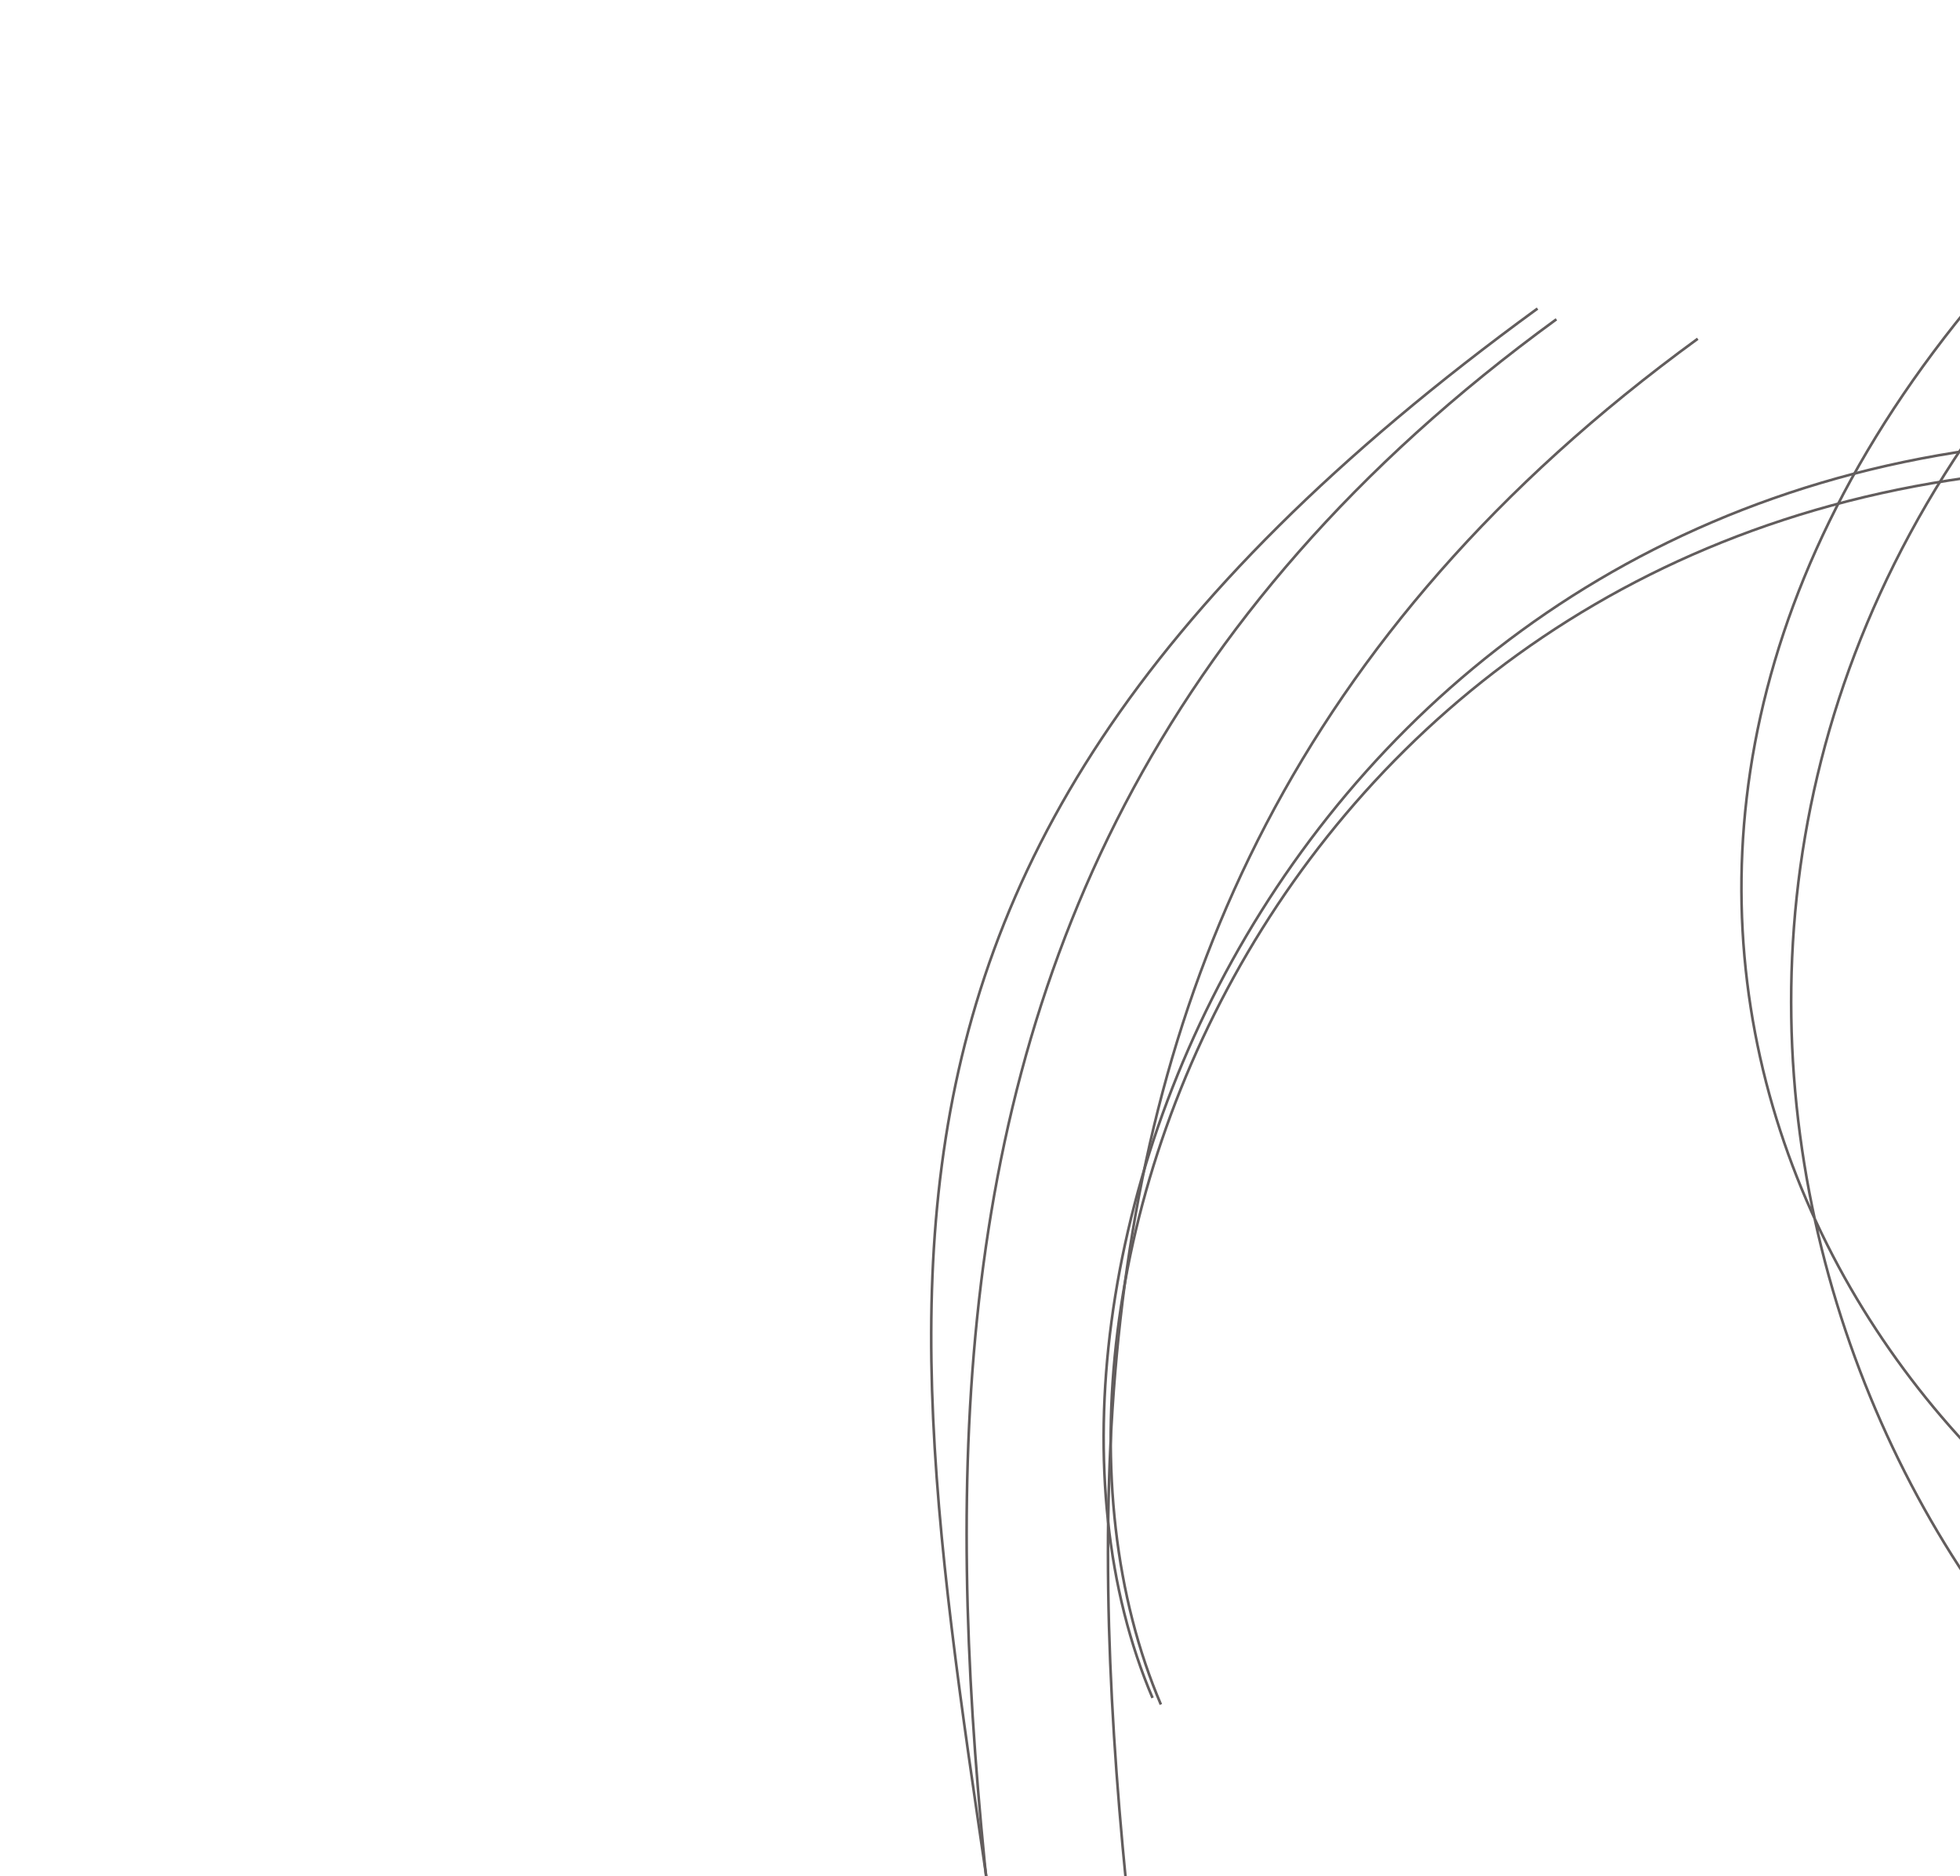
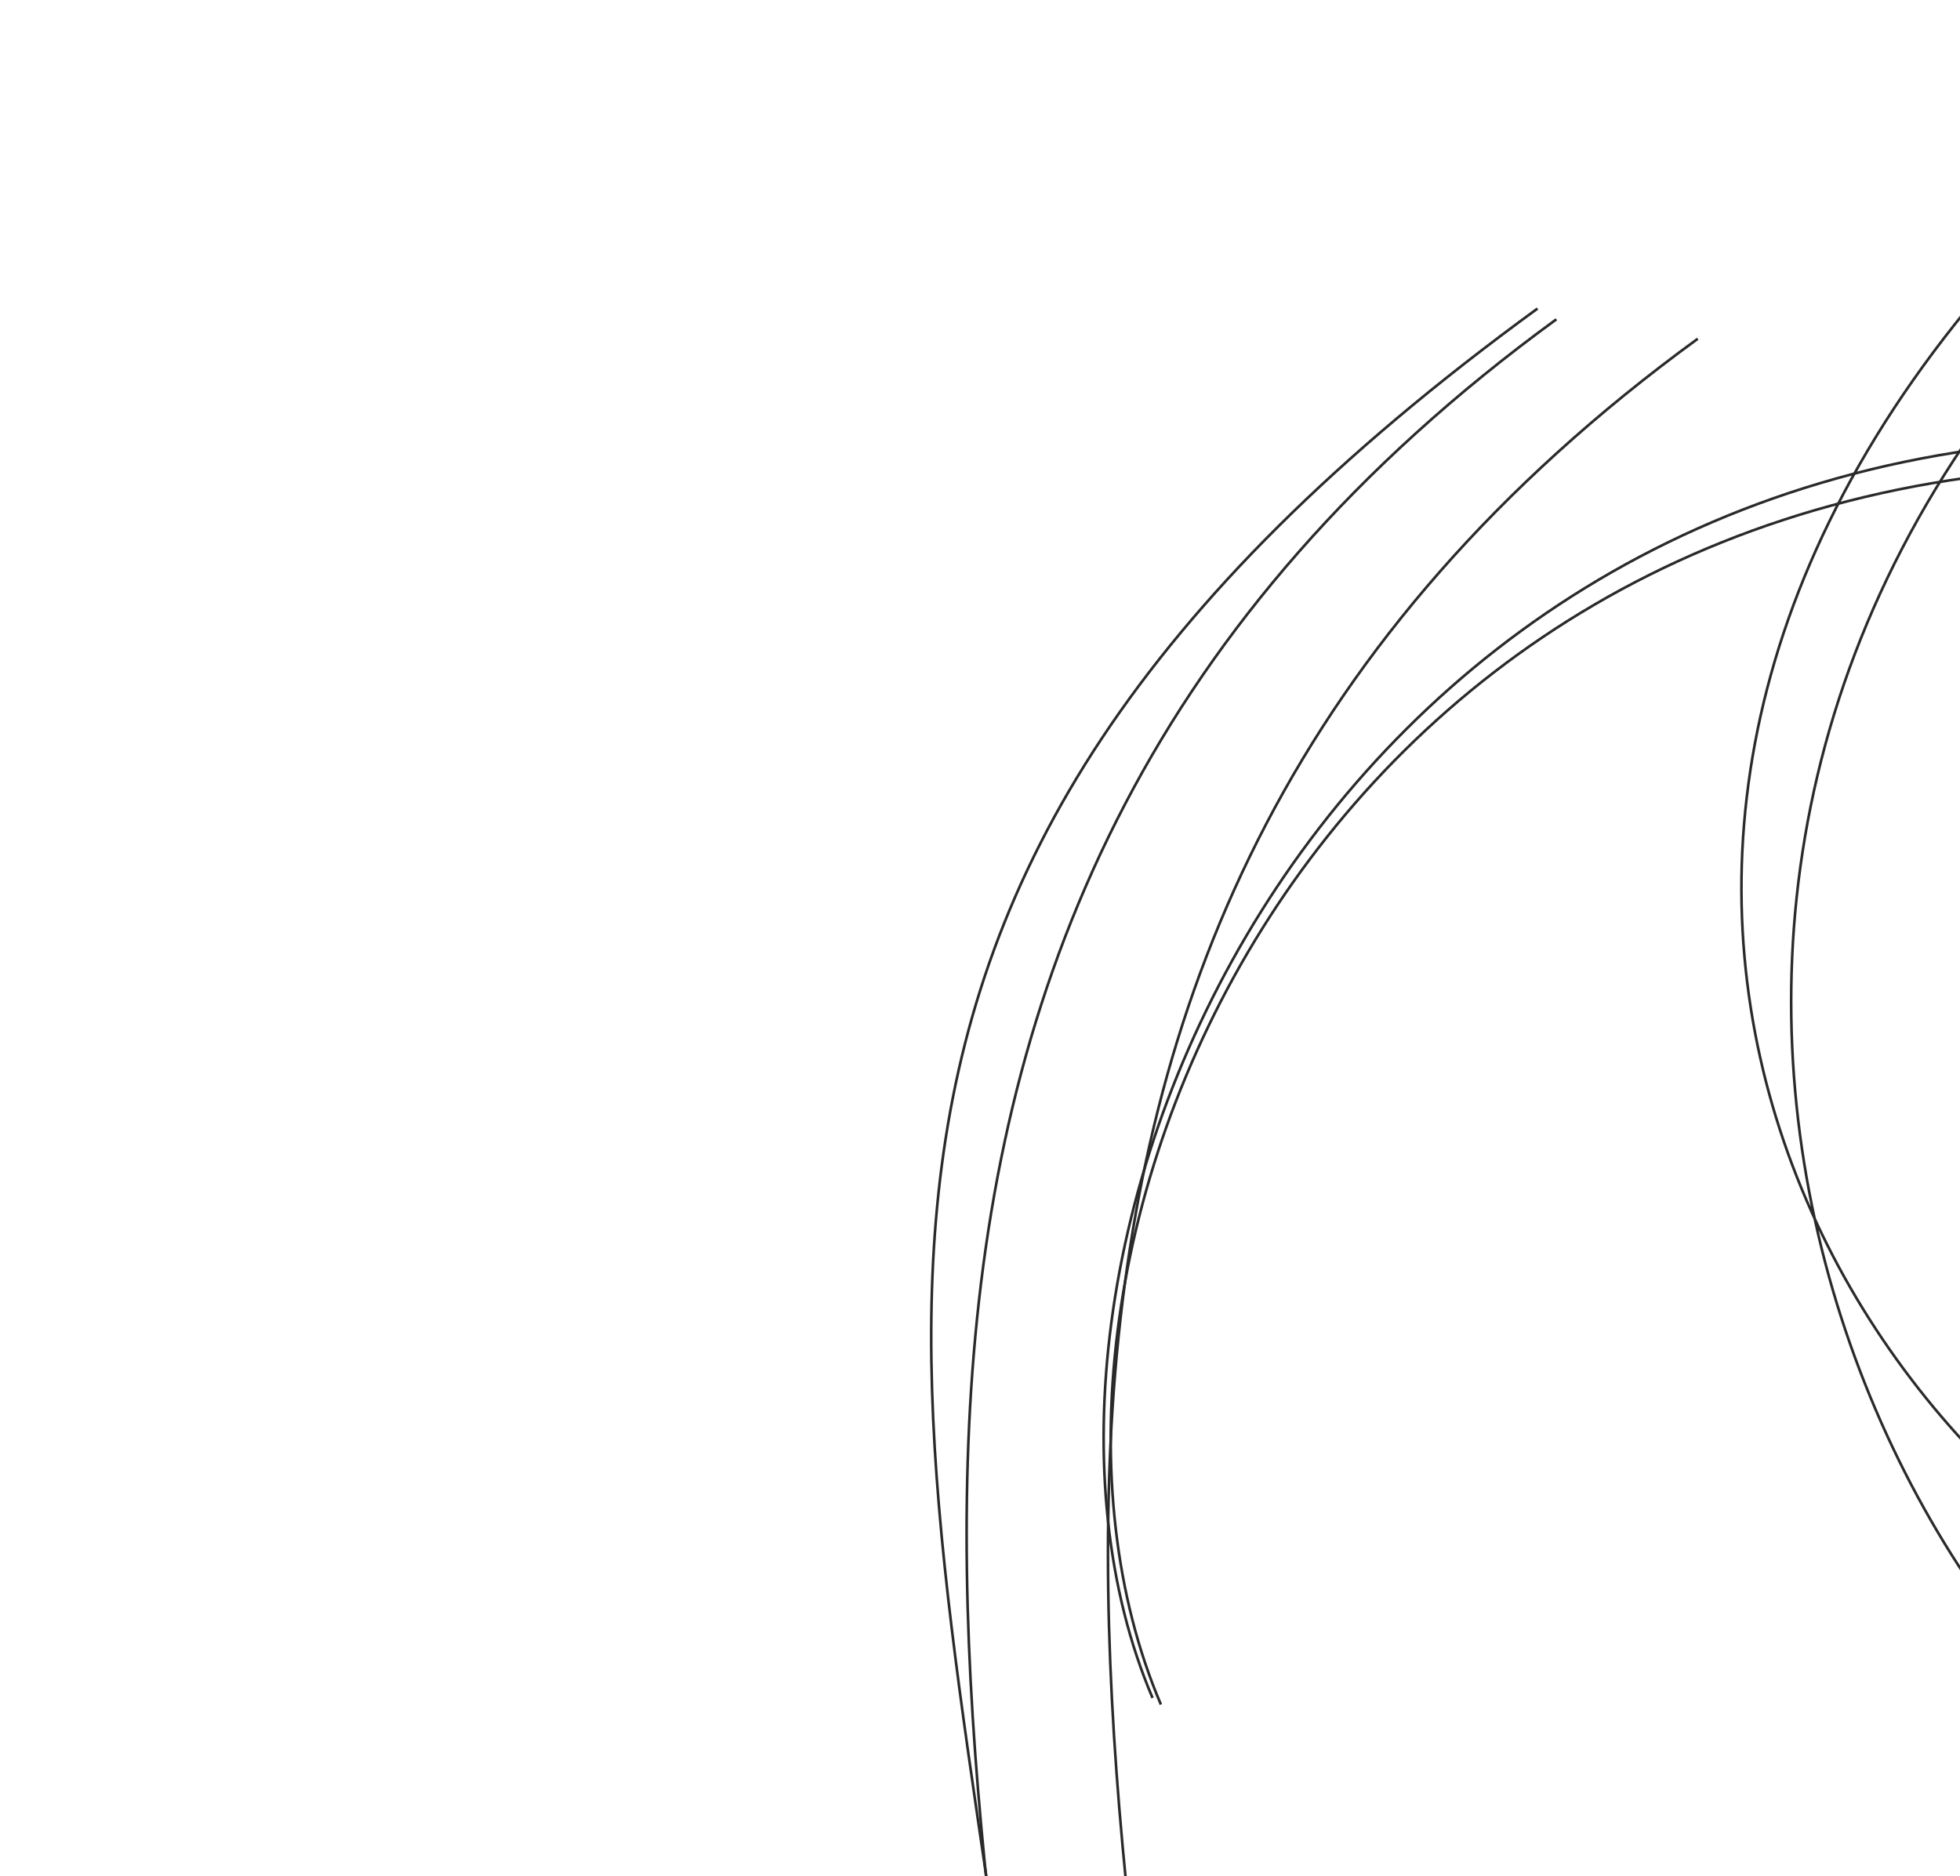
<svg xmlns="http://www.w3.org/2000/svg" viewBox="0 0 1491 1427" fill="none">
-   <path d="M1291.49 257.719C674.381 707.404 849.842 1346.04 922.351 1937.92" stroke="#625d5d" stroke-width="2" />
-   <path d="M1183.97 242.9C566.855 692.586 742.315 1331.22 814.825 1923.1" stroke="#625d5d" stroke-width="2" />
-   <path d="M1169.61 234.733C552.496 684.418 707.976 1053.12 780.486 1645" stroke="#625d5d" stroke-width="2" />
-   <path d="M1613.87 333.546C990.731 342.307 737.449 964.925 876.757 1291.71M1608.98 355C985.845 363.761 743.79 969.92 883.098 1296.71" stroke="#625d5d" stroke-width="2" />
-   <path d="M1542.75 182.264C1116.21 636.627 1391.24 1128.52 1723.09 1255.29M1581.5 229.162C1154.97 683.525 1426.93 1298.21 1758.78 1424.98" stroke="#625d5d" stroke-width="2" />
+   <path d="M1291.49 257.719C674.381 707.404 849.842 1346.04 922.351 1937.92" stroke="#2b2a2a" stroke-width="2" />
+   <path d="M1183.97 242.9C566.855 692.586 742.315 1331.22 814.825 1923.1" stroke="#2b2a2a" stroke-width="2" />
+   <path d="M1169.61 234.733C552.496 684.418 707.976 1053.12 780.486 1645" stroke="#2b2a2a" stroke-width="2" />
+   <path d="M1613.87 333.546C990.731 342.307 737.449 964.925 876.757 1291.71M1608.98 355C985.845 363.761 743.79 969.92 883.098 1296.71" stroke="#2b2a2a" stroke-width="2" />
+   <path d="M1542.75 182.264C1116.21 636.627 1391.24 1128.52 1723.09 1255.29M1581.5 229.162C1154.97 683.525 1426.93 1298.21 1758.78 1424.98" stroke="#2b2a2a" stroke-width="2" />
</svg>
